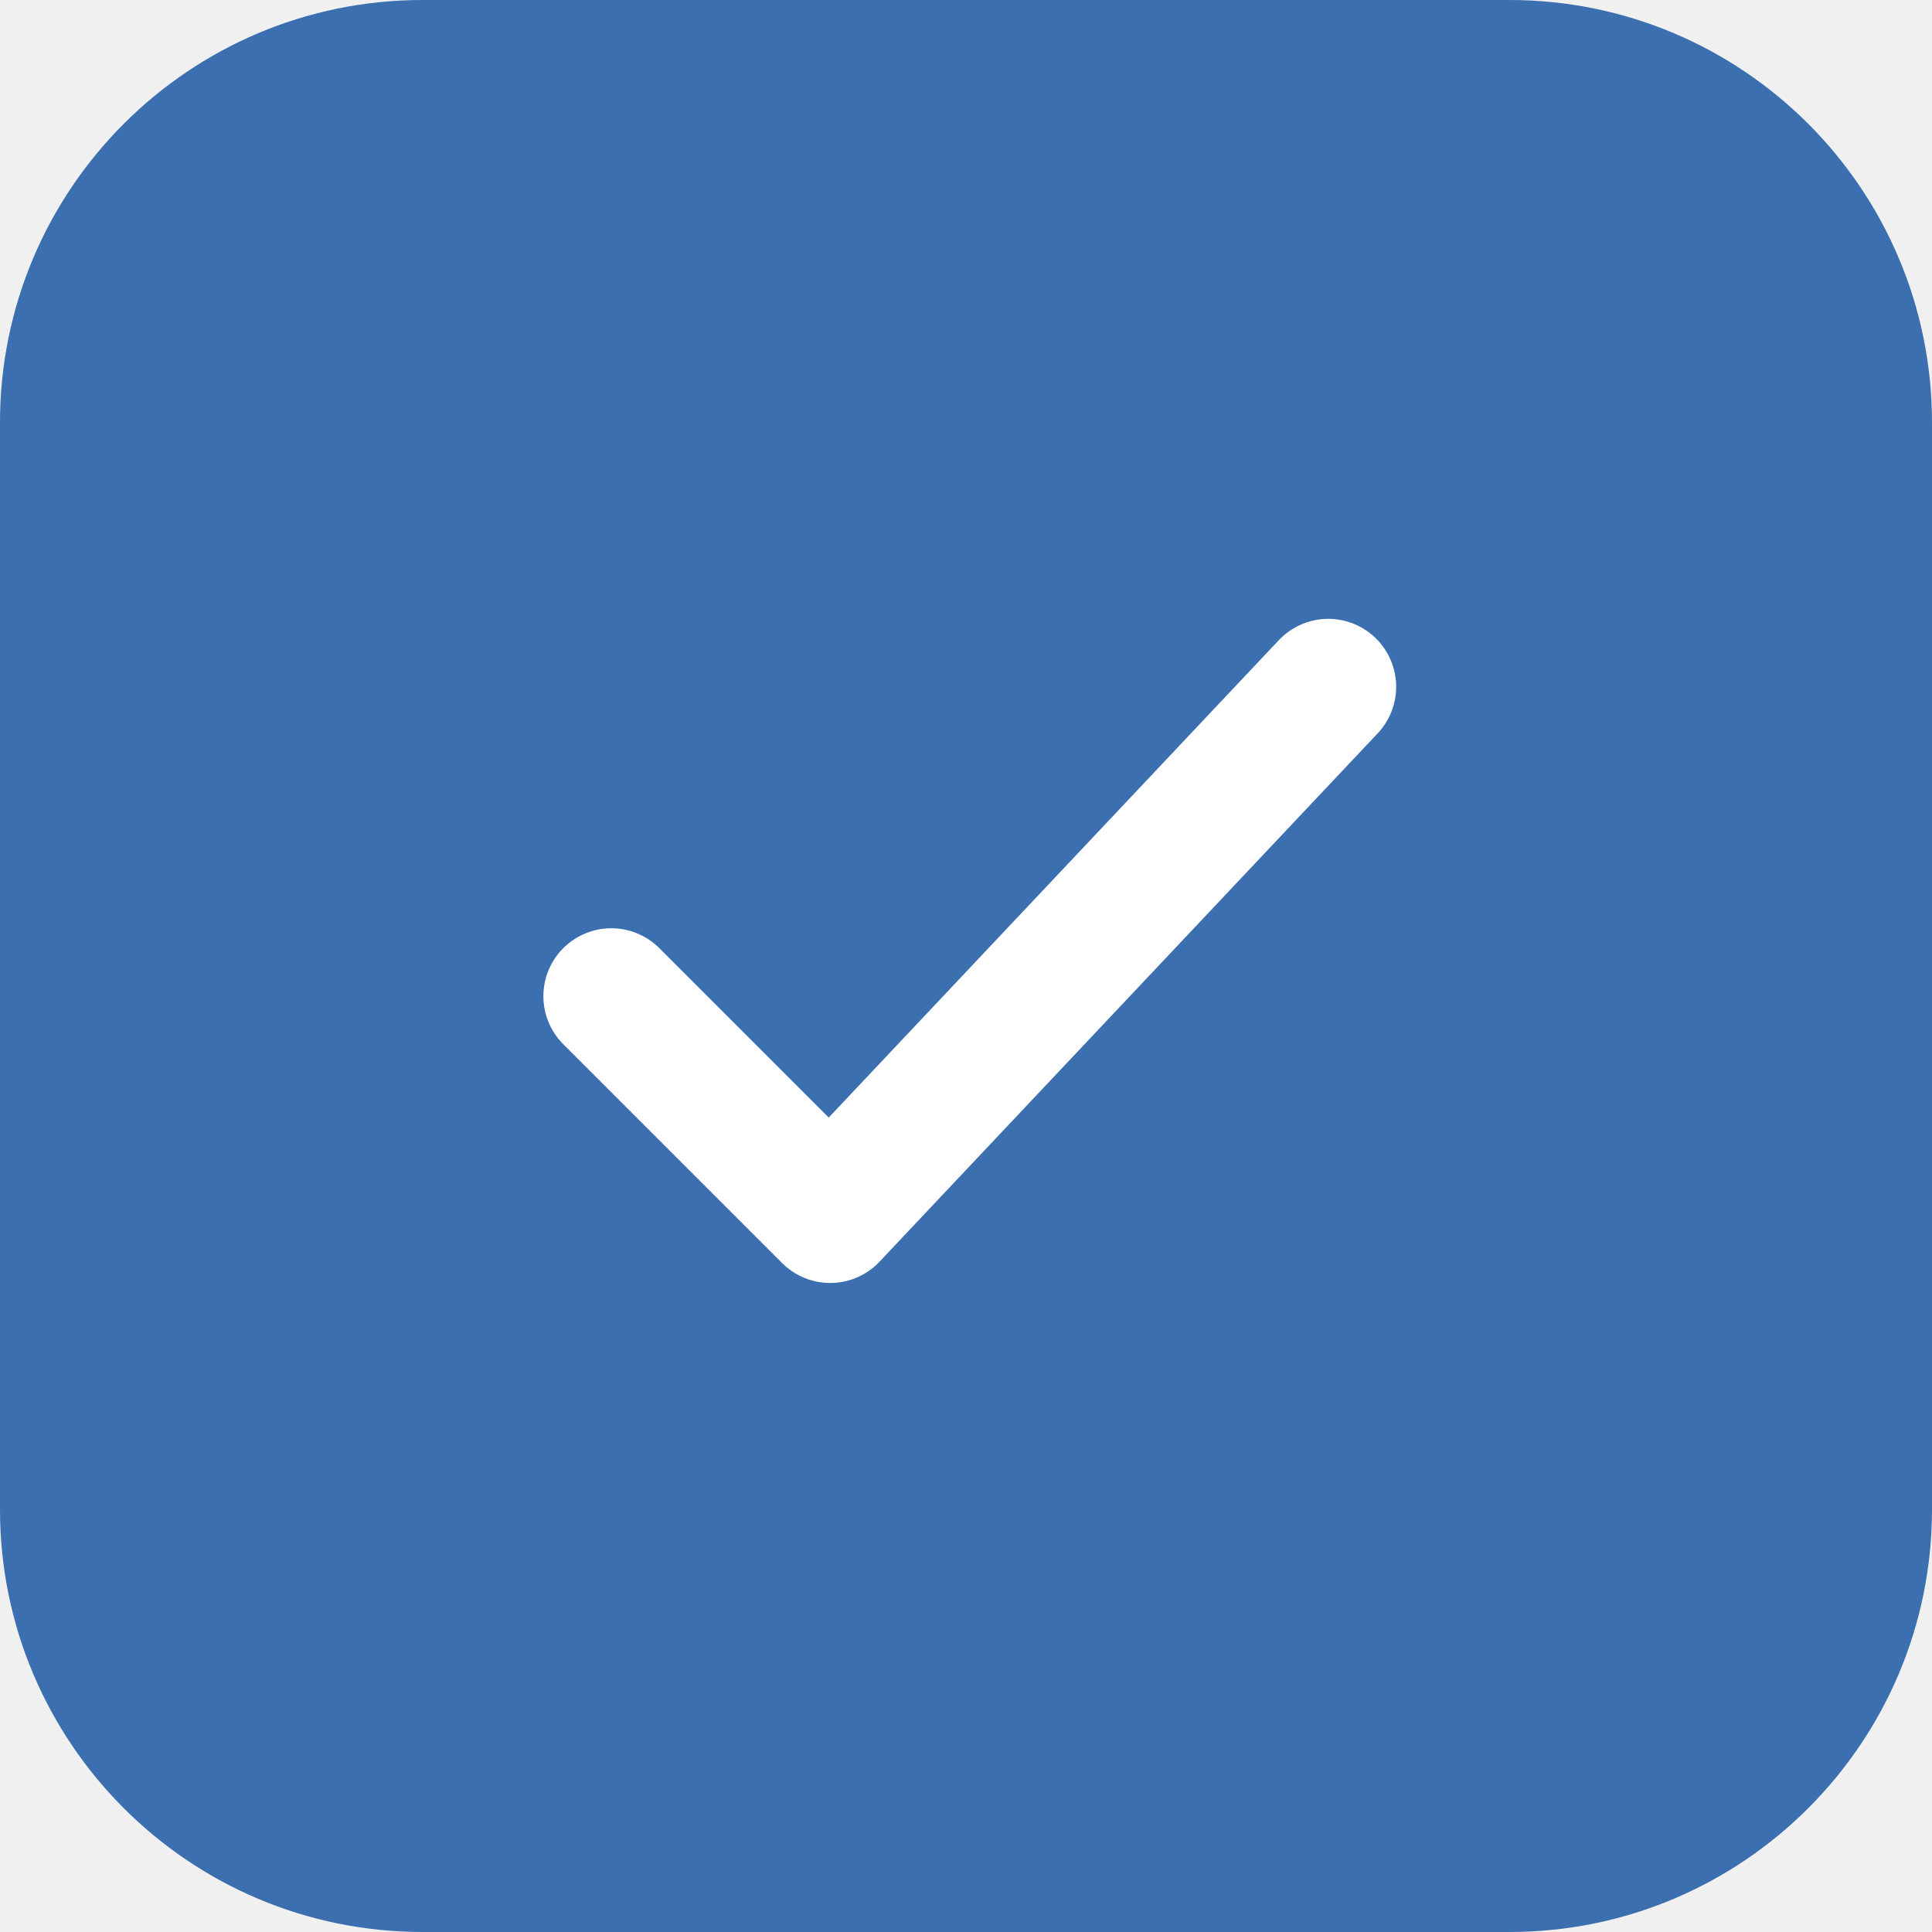
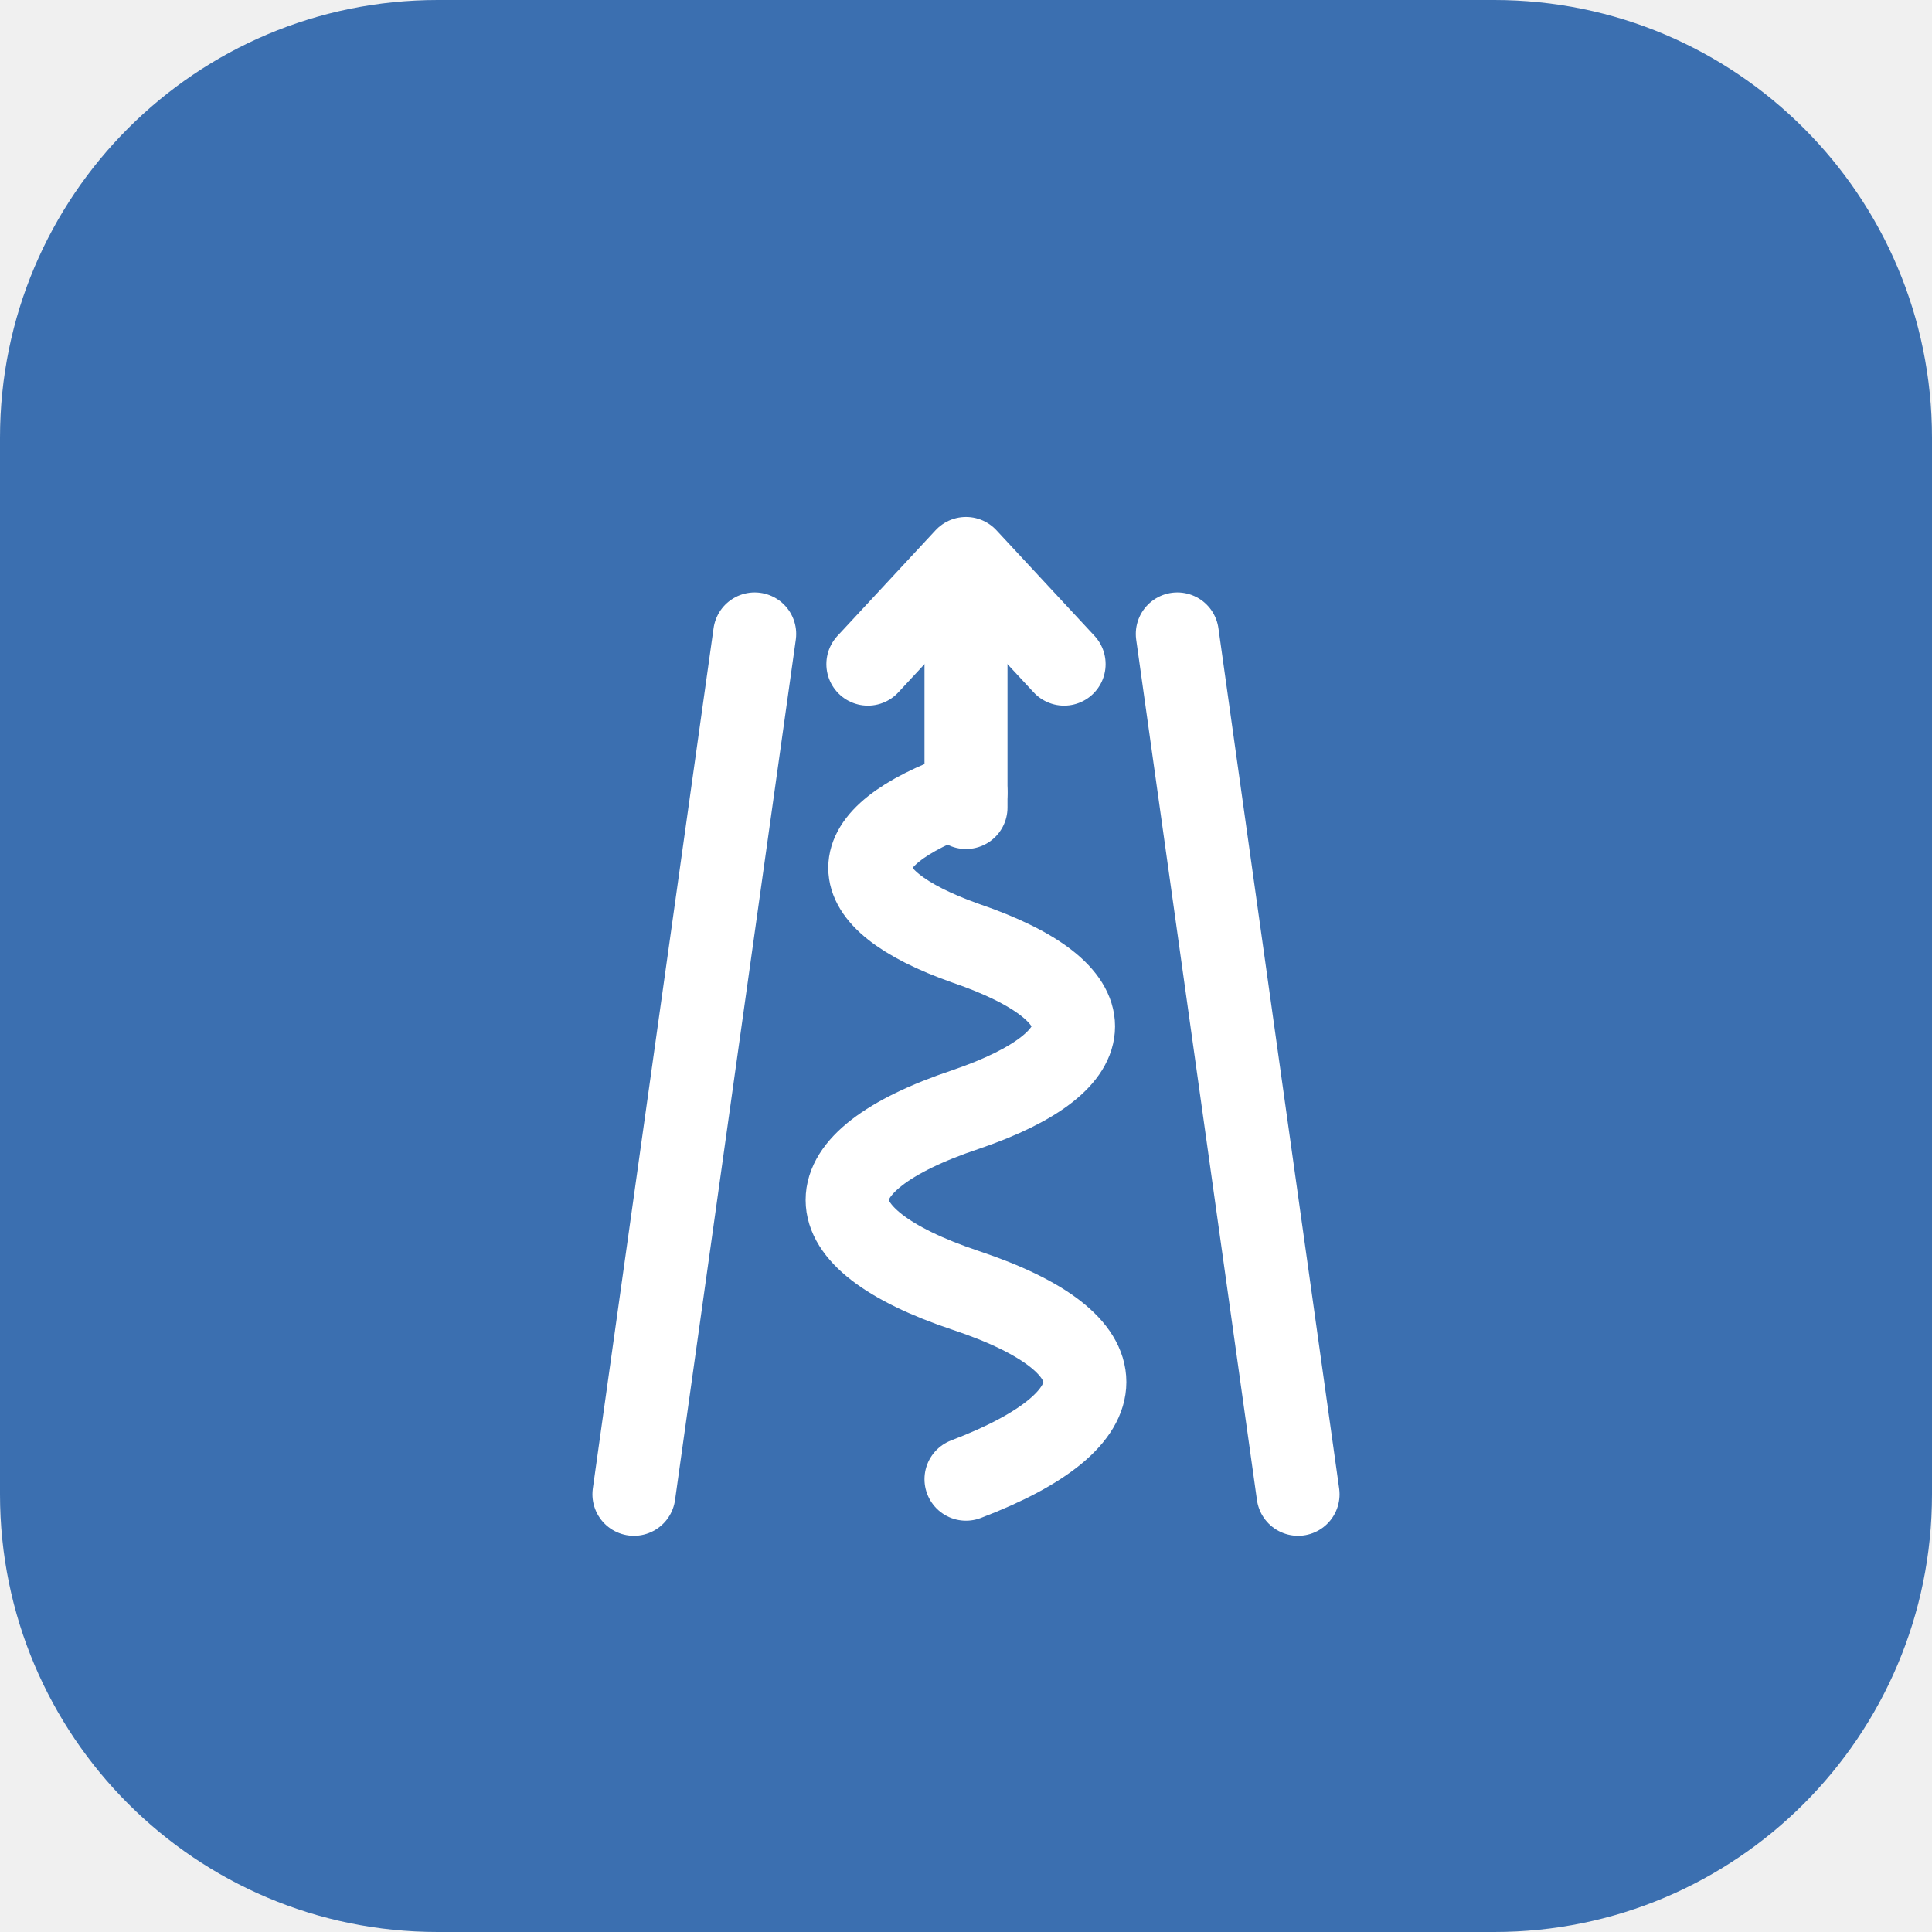
<svg xmlns="http://www.w3.org/2000/svg" width="512" height="512" viewBox="0 0 512 512">
-   <rect width="512" height="512" rx="112" fill="#3B6FB0" />
-   <path d="M162 264 l58 58 l132 -140" fill="none" stroke="#ffffff" stroke-width="36" stroke-linecap="round" stroke-linejoin="round" />
+   <rect width="512" height="512" rx="116" fill="#3B6FB0" />
+   <g fill="none" stroke="#ffffff" stroke-width="22" stroke-linecap="round" stroke-linejoin="round">
+     <path d="M168 396 L200 168" />
+     <path d="M344 396 L312 168" />
+     <path d="M256 392              C 298 376, 298 356, 256 342              C 214 328, 214 308, 256 294              C 294 281, 294 263, 256 250              C 222 238, 222 222, 256 210" />
+     <path d="M256 214 L256 150" />
+     <path d="M230 176 L256 148 L282 176" />
+   </g>
</svg>
